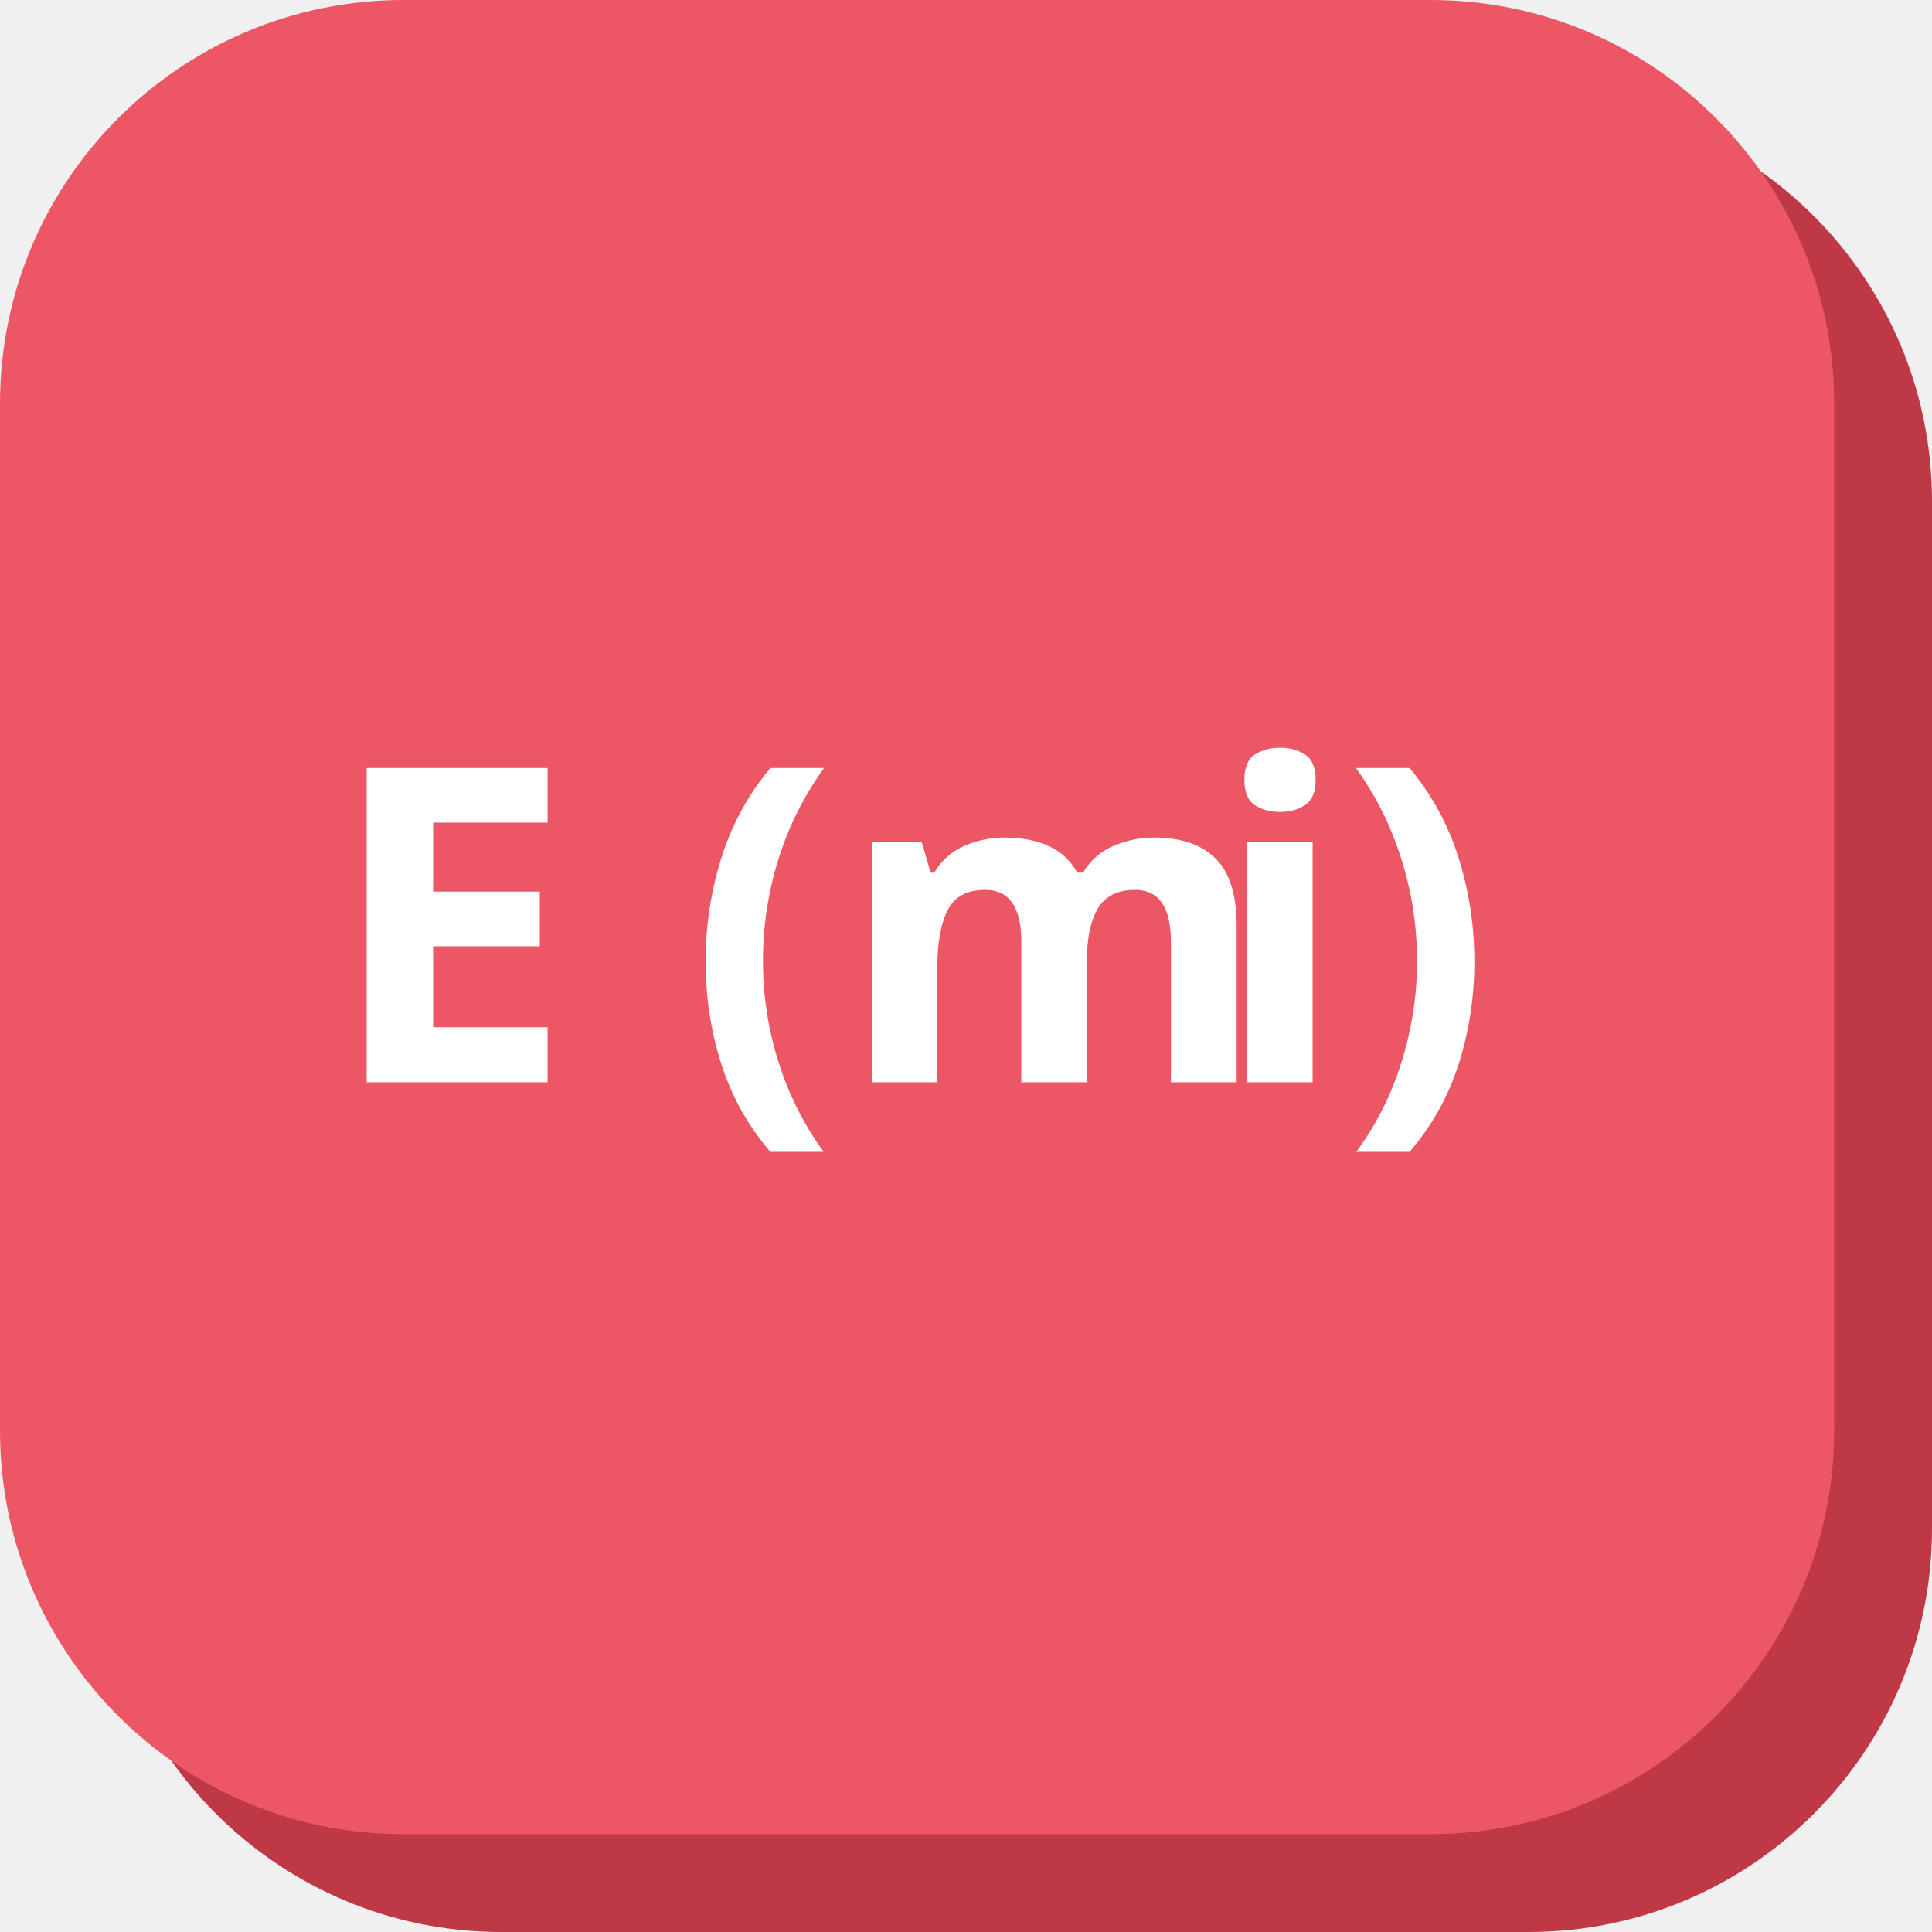
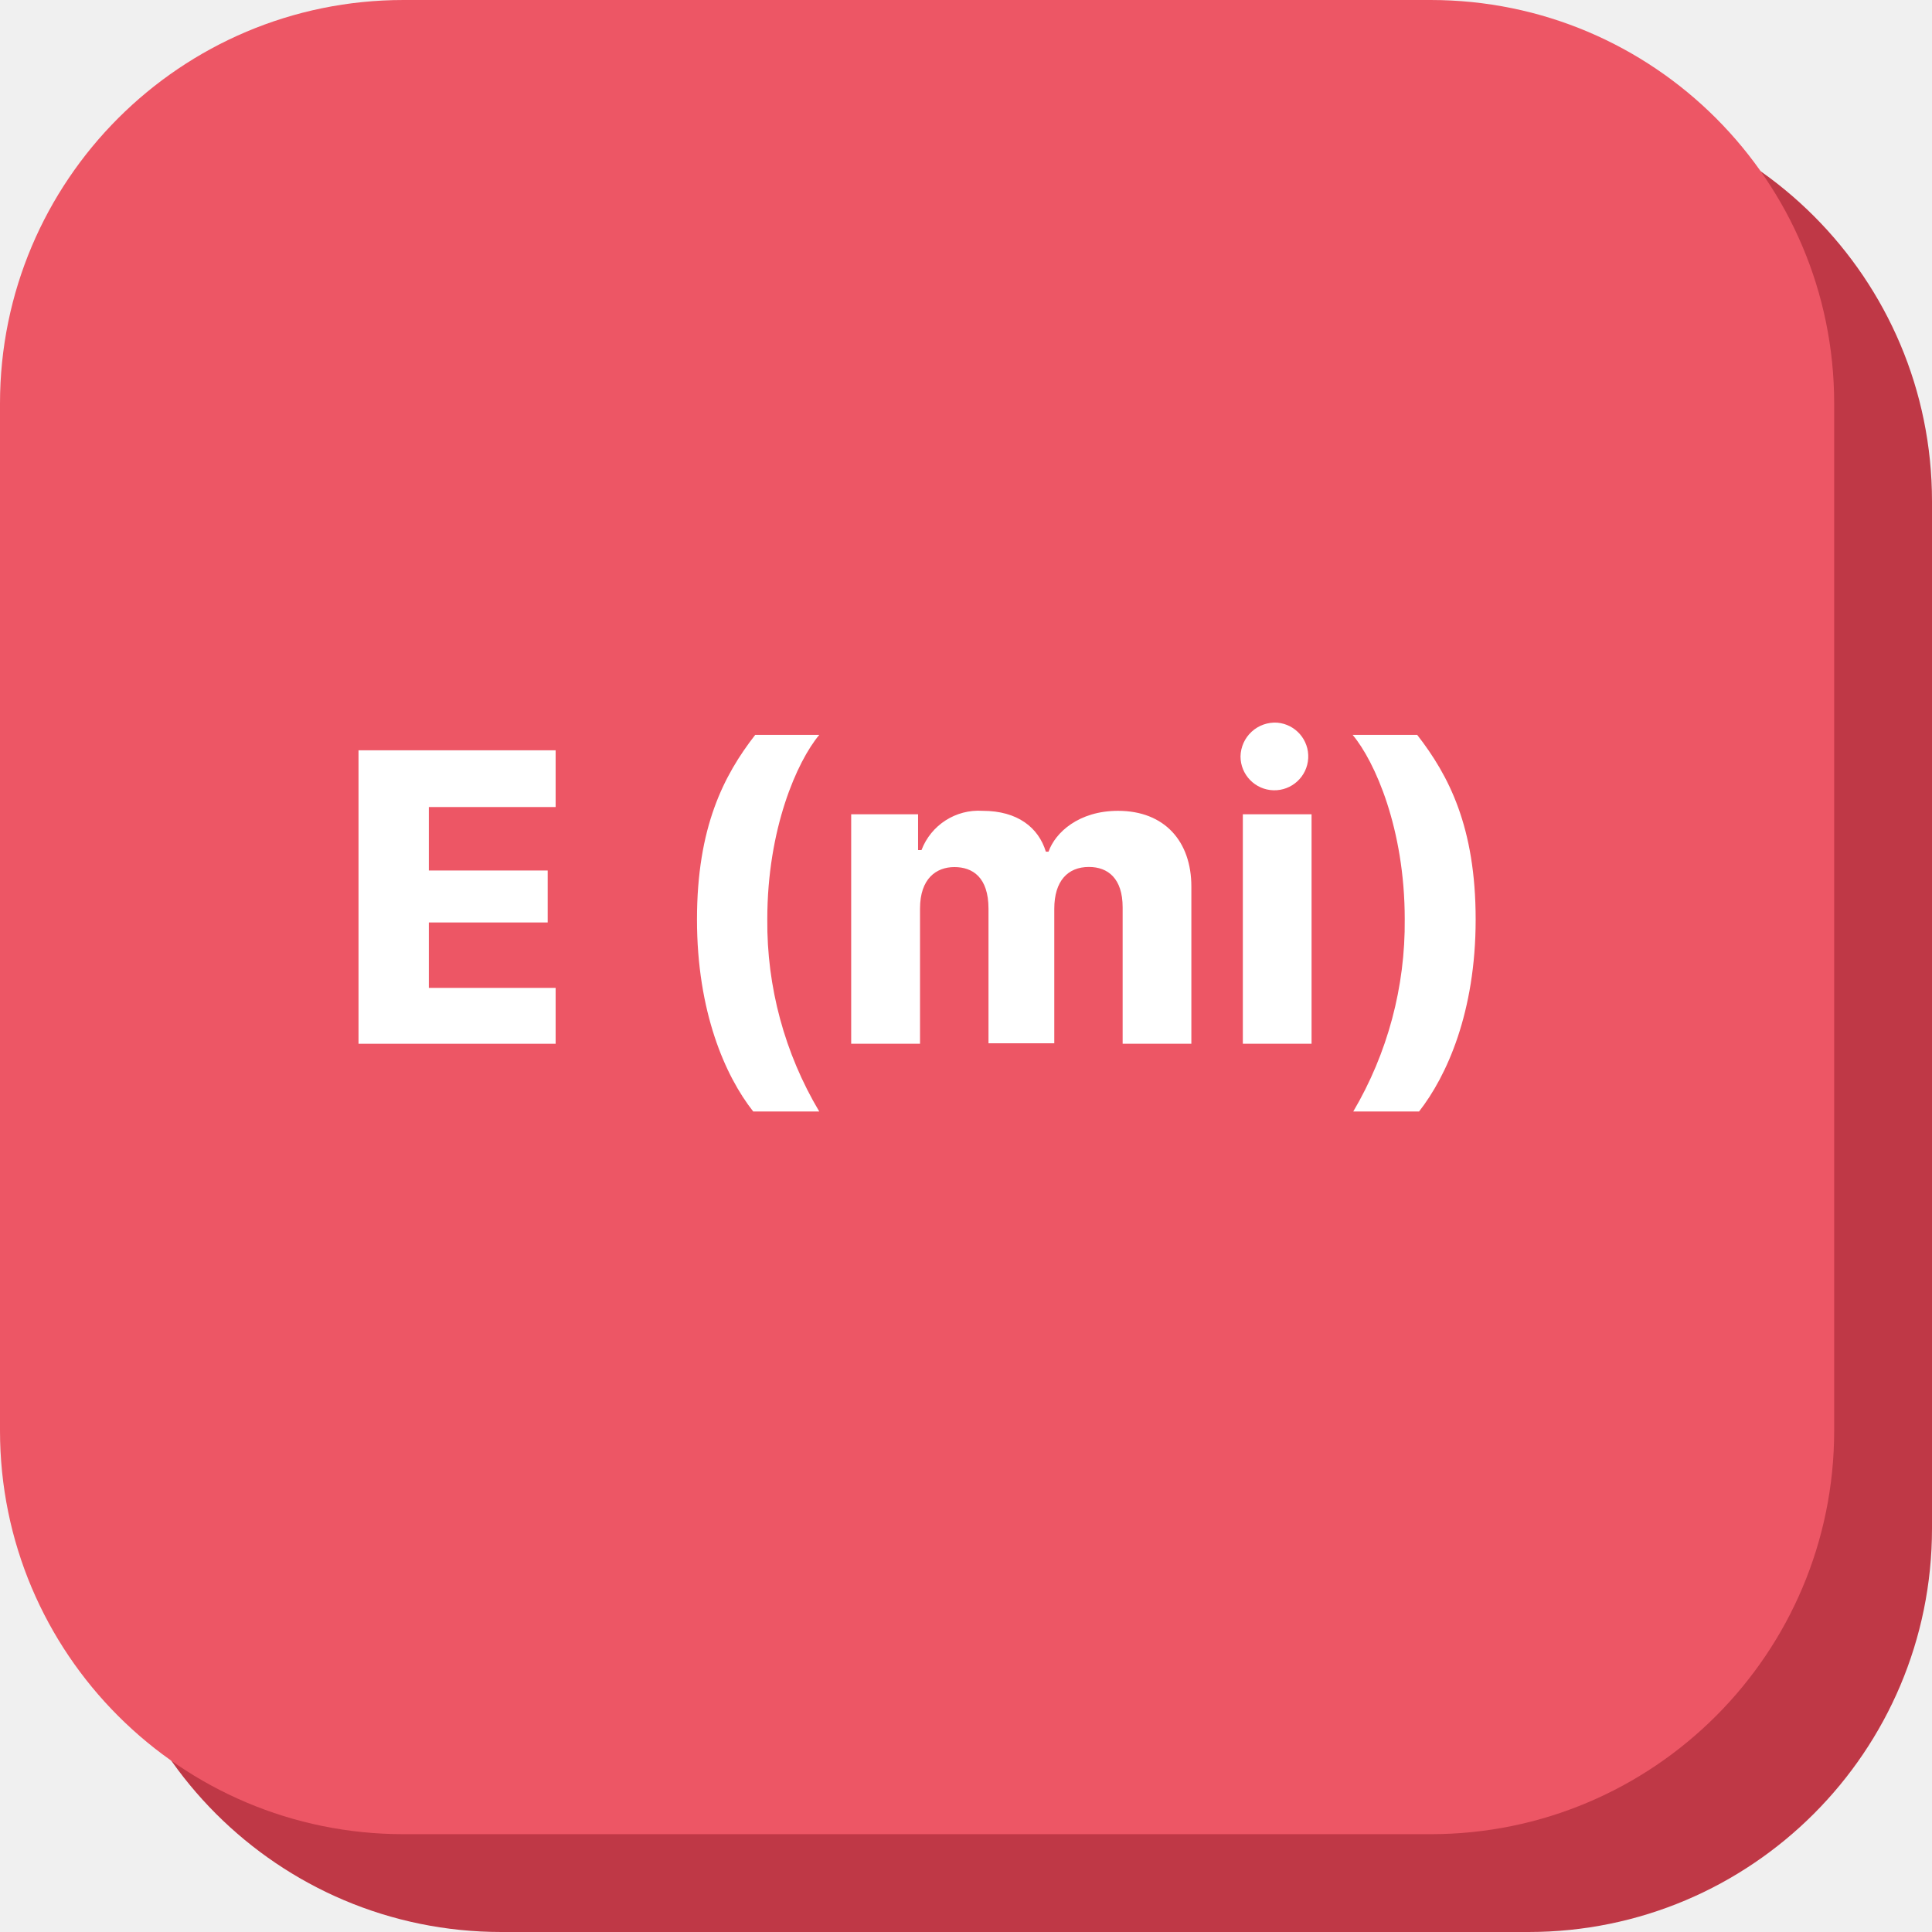
<svg xmlns="http://www.w3.org/2000/svg" viewBox="0 0 158 158">
  <defs>
-     <style>.cls-1{fill:#bf3846;}.cls-2{fill:#ed5665;}.cls-3{font-size:36px;fill:#fff;font-family:SFCompactDisplay-Bold, SF Compact Display;font-weight:700;}.cls-4{letter-spacing:0.02em;}</style>
+     <style>.cls-1{fill:#bf3846;}.cls-2{fill:#ed5665;}.cls-3{fill:#fff;}</style>
  </defs>
  <g id="Camada_2" data-name="Camada 2">
    <g id="Camada_1-2" data-name="Camada 1">
      <rect class="cls-1" x="8" y="8" width="150" height="150" rx="33" />
      <rect class="cls-2" width="150" height="150" rx="33" />
-       <text class="cls-3" transform="translate(26.75 88.51)">E (m<tspan class="cls-4" x="72.42" y="0">i</tspan>
-         <tspan x="83.06" y="0">)</tspan>
-       </text>
+       <path class="cls-3" d="M45.44,85.36H29.32v-24H45.44V66H35.07v5.19h9.72v4.25H35.07v5.35H45.44Z" />
+       <path class="cls-3" d="M67,60.1c-1.81,2.16-4.25,7.67-4.25,15.07A30.21,30.21,0,0,0,67,90.9h-5.4C59.31,88,57,82.74,57,75.2s2.18-11.78,4.76-15.1Z" />
+       <path class="cls-3" d="M69.61,66.59h5.47v2.93h.28a5,5,0,0,1,5-3.21c2.86,0,4.57,1.37,5.17,3.34h.22c.55-1.57,2.48-3.34,5.68-3.34,3.82,0,6,2.51,6,6.19V85.36H91.81V74.2c0-2.37-1.21-3.3-2.76-3.3-1.72,0-2.83,1.14-2.83,3.42v11H80.84v-11c0-2.59-1.31-3.41-2.79-3.41s-2.81.94-2.81,3.39V85.36H69.61Z" />
+       <path class="cls-3" d="M104.45,59.1a2.77,2.77,0,1,1-3,2.76A2.82,2.82,0,0,1,104.45,59.1Zm-2.81,7.49h5.62V85.36h-5.62Z" />
+       <path class="cls-3" d="M115.9,60.1c2.58,3.32,4.78,7.53,4.78,15.1S118.32,88,116.05,90.9h-5.38a30.41,30.41,0,0,0,4.21-15.73c0-7.4-2.45-12.91-4.26-15.07Z" />
    </g>
  </g>
</svg>
